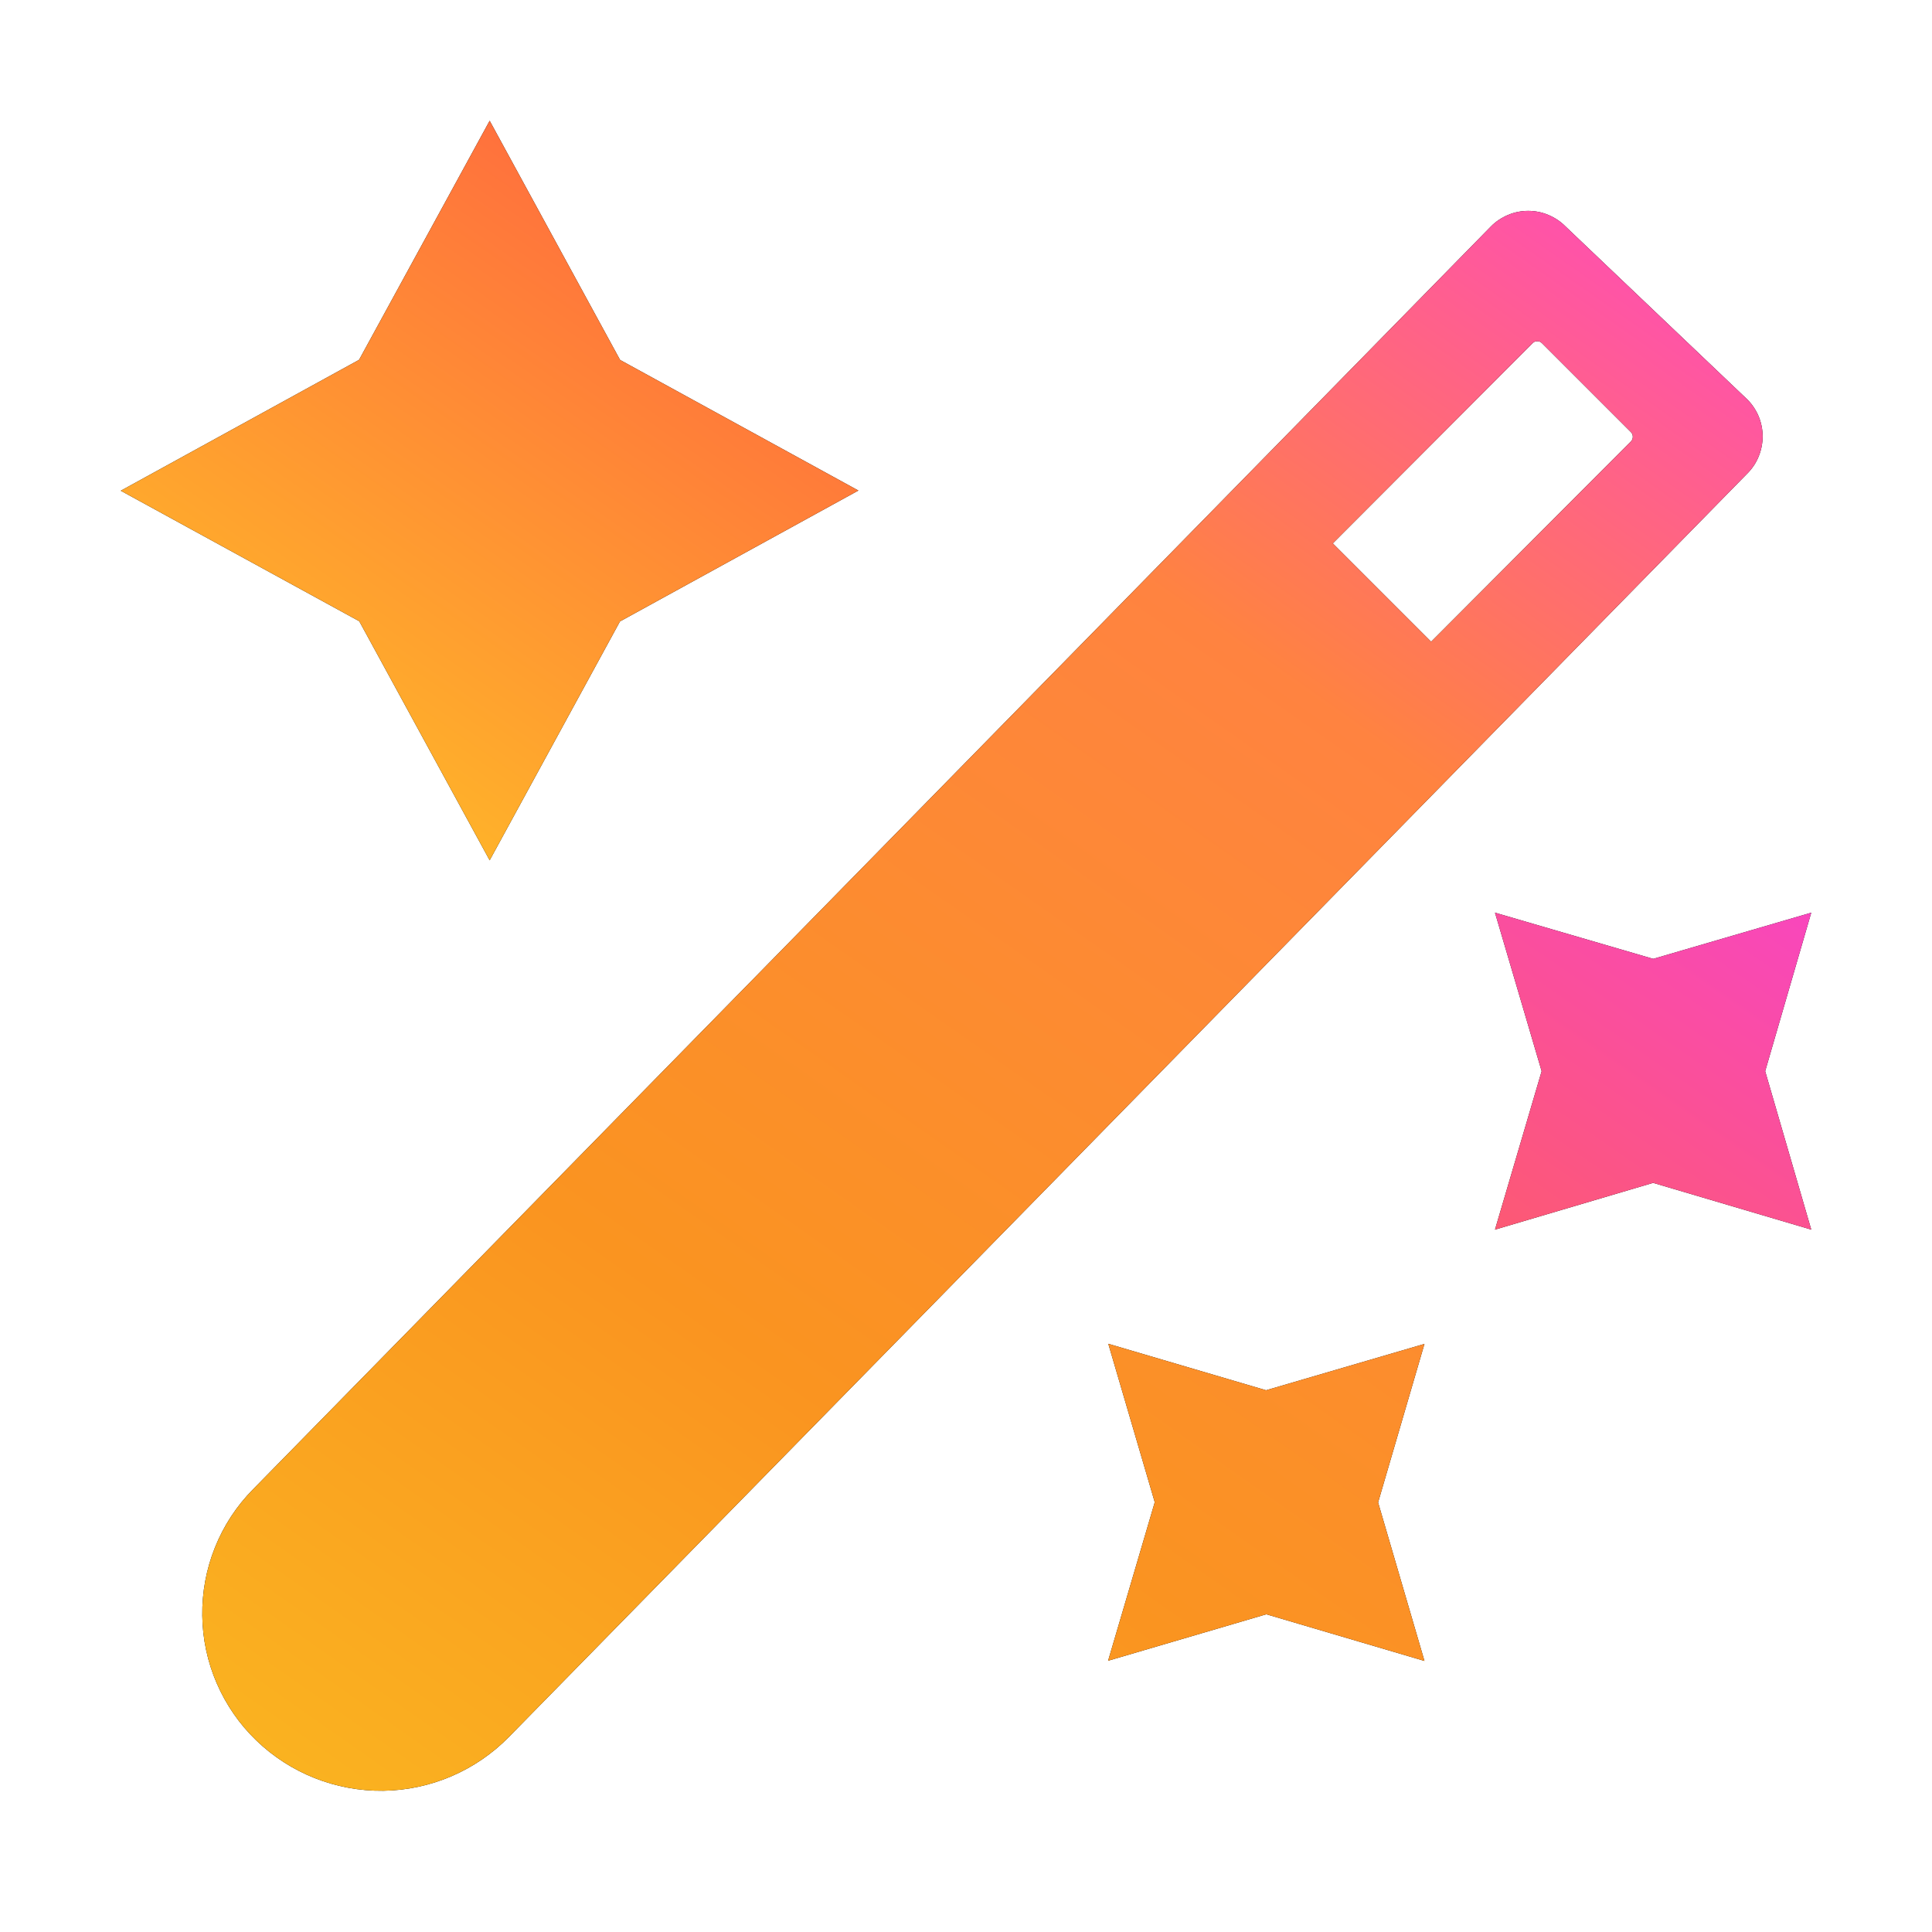
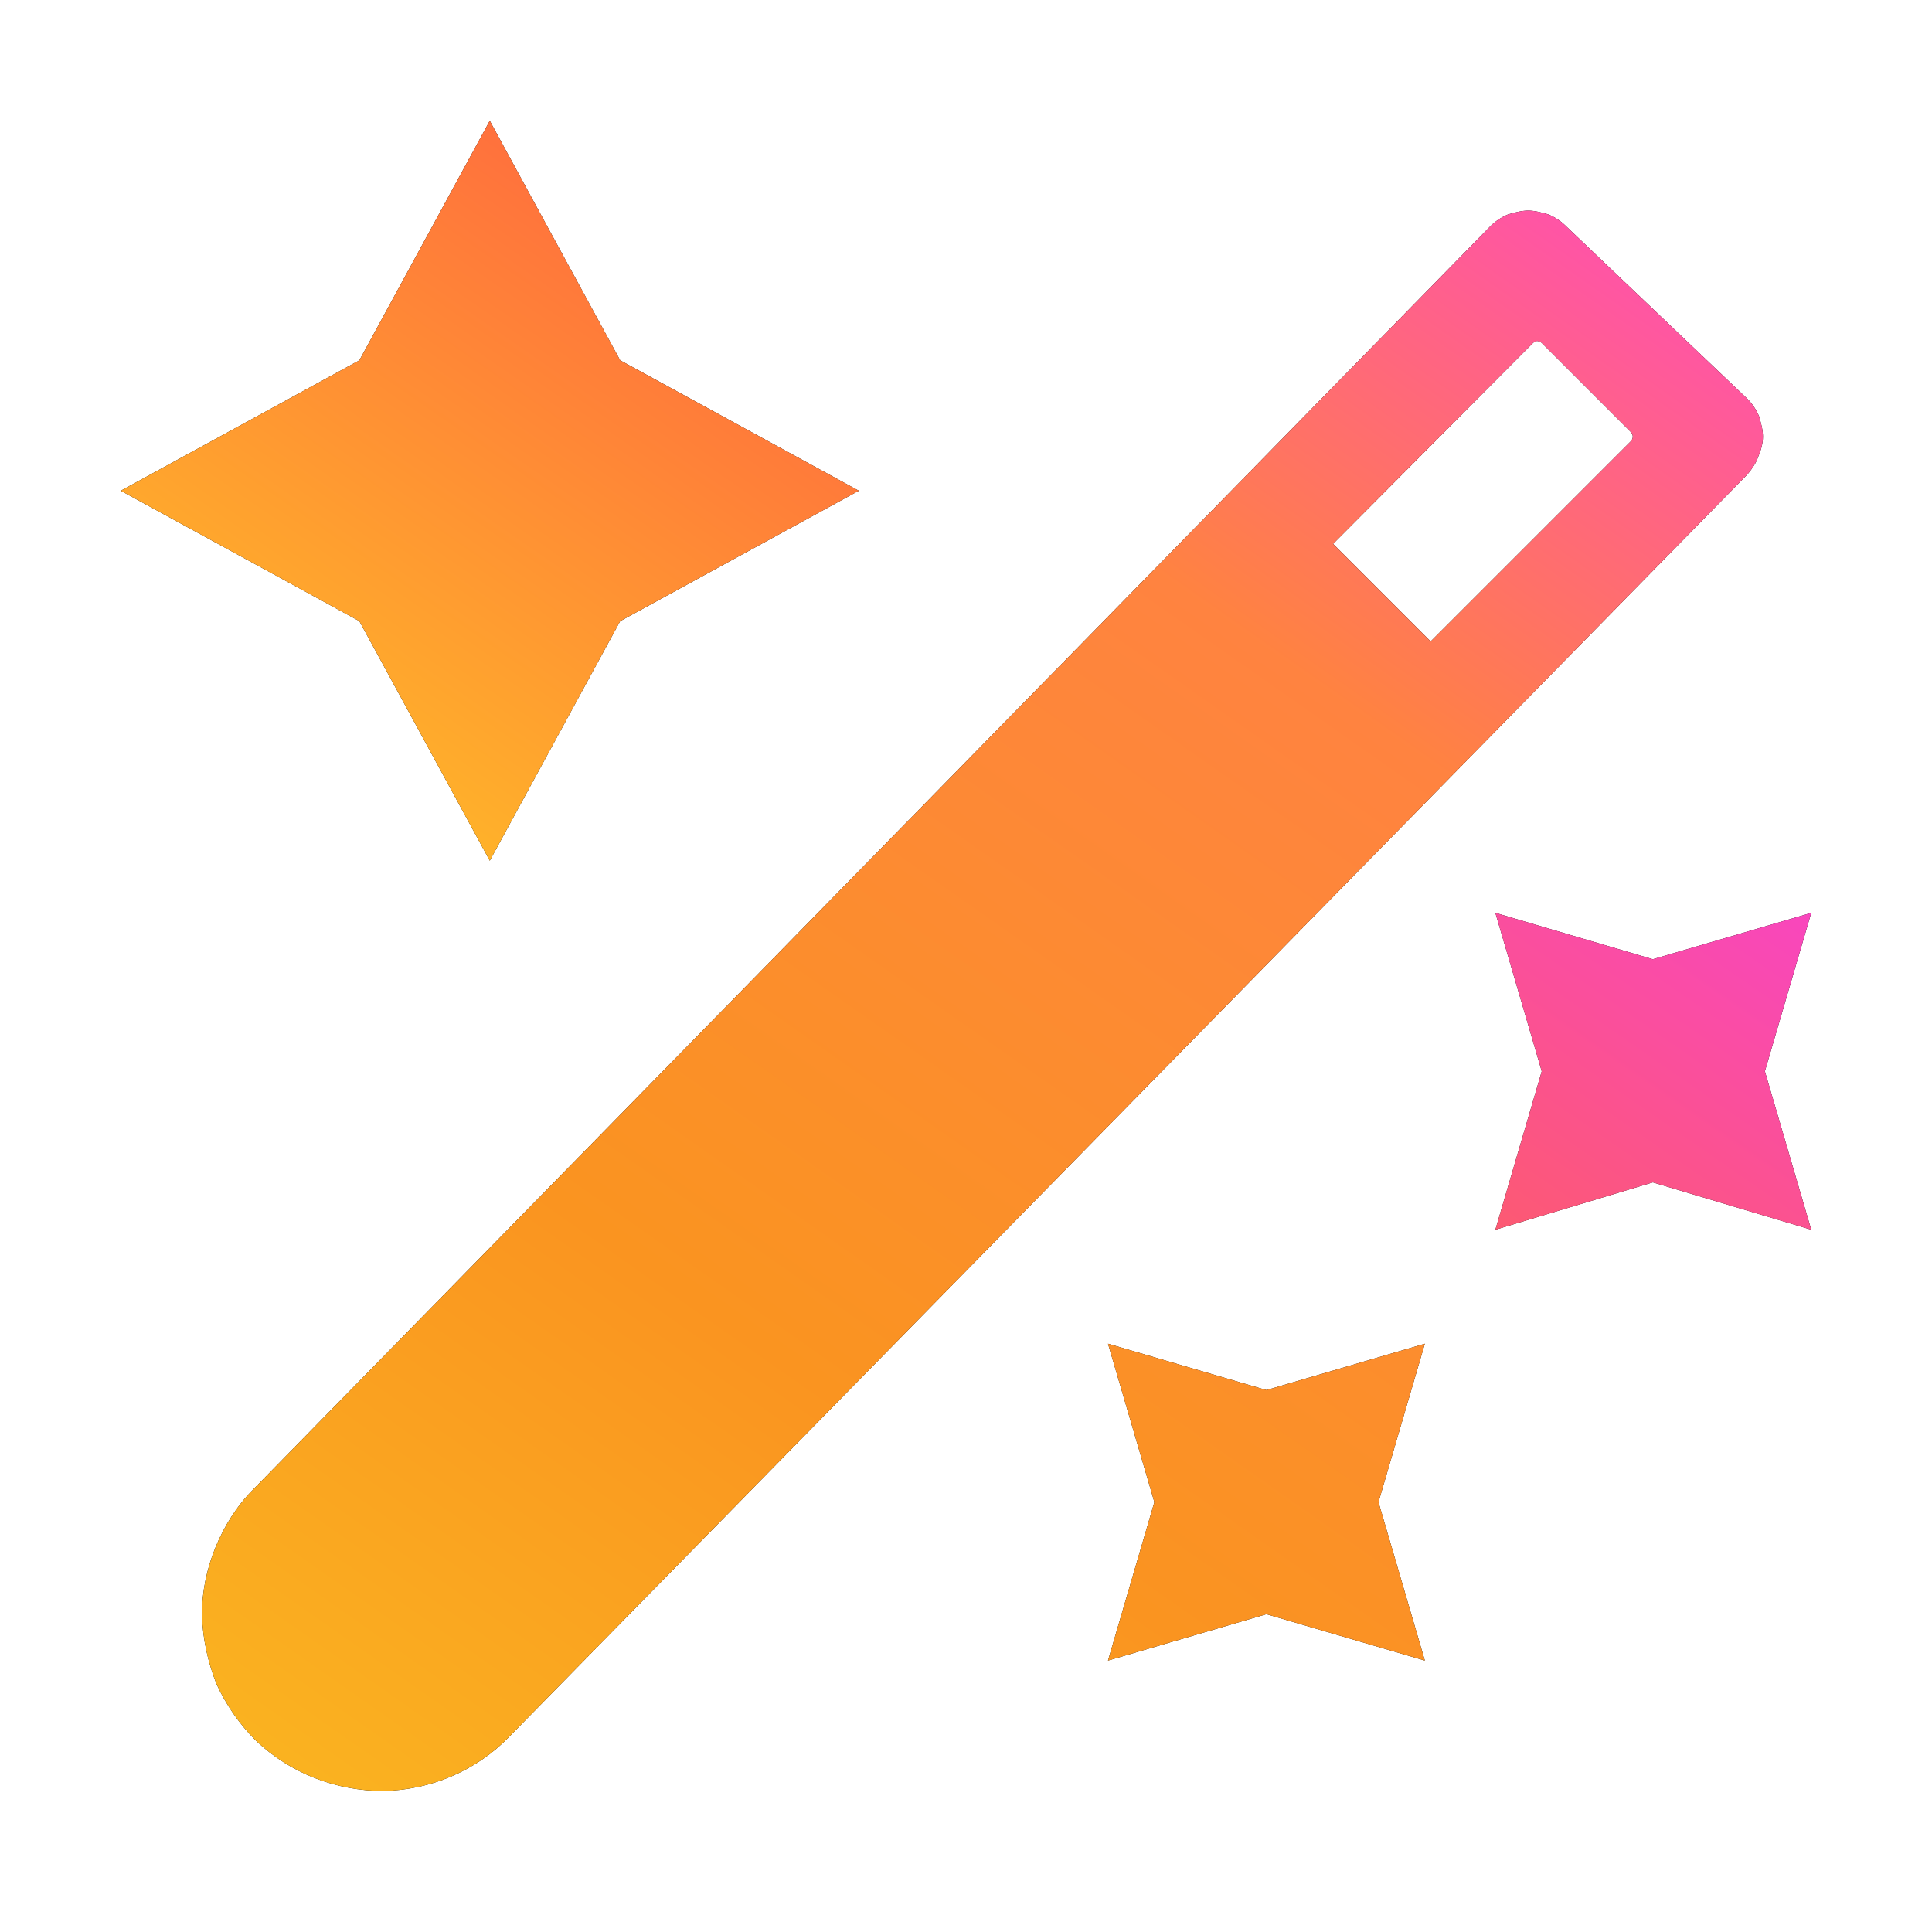
<svg xmlns="http://www.w3.org/2000/svg" width="20" height="20" viewBox="0 0 20 20" fill="none">
-   <path d="M18.087 4.134L16.206 2.344C16.156 2.293 16.095 2.253 16.029 2.225C15.963 2.197 15.892 2.183 15.82 2.183C15.748 2.183 15.677 2.197 15.611 2.225C15.545 2.253 15.484 2.293 15.434 2.344L2.618 15.419C2.448 15.591 2.315 15.795 2.225 16.02C2.135 16.244 2.091 16.483 2.094 16.725C2.097 16.966 2.148 17.205 2.244 17.426C2.34 17.648 2.479 17.849 2.652 18.016C3.005 18.357 3.478 18.544 3.968 18.538C4.458 18.531 4.926 18.33 5.269 17.98L18.085 4.905C18.136 4.855 18.177 4.795 18.204 4.729C18.232 4.663 18.246 4.592 18.247 4.52C18.247 4.448 18.233 4.377 18.206 4.311C18.178 4.245 18.138 4.184 18.087 4.134ZM14.815 6.643L13.797 5.625L15.865 3.553C15.871 3.546 15.879 3.541 15.887 3.537C15.896 3.534 15.905 3.532 15.914 3.532C15.923 3.532 15.932 3.534 15.94 3.537C15.949 3.541 15.956 3.546 15.963 3.553L16.884 4.474C16.909 4.5 16.909 4.543 16.884 4.569L14.815 6.643ZM13.109 14.391L14.746 13.912L14.266 15.553L14.746 17.194L13.109 16.711L11.471 17.192L11.954 15.551L11.473 13.911L13.11 14.393L13.109 14.391Z" fill="black" />
-   <path d="M18.087 4.134L16.206 2.344C16.156 2.293 16.095 2.253 16.029 2.225C15.963 2.197 15.892 2.183 15.82 2.183C15.748 2.183 15.677 2.197 15.611 2.225C15.545 2.253 15.484 2.293 15.434 2.344L2.618 15.419C2.448 15.591 2.315 15.795 2.225 16.02C2.135 16.244 2.091 16.483 2.094 16.725C2.097 16.966 2.148 17.205 2.244 17.426C2.34 17.648 2.479 17.849 2.652 18.016C3.005 18.357 3.478 18.544 3.968 18.538C4.458 18.531 4.926 18.33 5.269 17.98L18.085 4.905C18.136 4.855 18.177 4.795 18.204 4.729C18.232 4.663 18.246 4.592 18.247 4.52C18.247 4.448 18.233 4.377 18.206 4.311C18.178 4.245 18.138 4.184 18.087 4.134ZM14.815 6.643L13.797 5.625L15.865 3.553C15.871 3.546 15.879 3.541 15.887 3.537C15.896 3.534 15.905 3.532 15.914 3.532C15.923 3.532 15.932 3.534 15.94 3.537C15.949 3.541 15.956 3.546 15.963 3.553L16.884 4.474C16.909 4.5 16.909 4.543 16.884 4.569L14.815 6.643ZM13.109 14.391L14.746 13.912L14.266 15.553L14.746 17.194L13.109 16.711L11.471 17.192L11.954 15.551L11.473 13.911L13.11 14.393L13.109 14.391Z" fill="url(#paint0_linear_16807_4288)" />
-   <path d="M18.75 9.448L17.114 9.926L15.476 9.448L15.959 11.089L15.476 12.729L17.113 12.245L18.75 12.729L18.273 11.089L18.75 9.448Z" fill="black" />
-   <path d="M18.75 9.448L17.114 9.926L15.476 9.448L15.959 11.089L15.476 12.729L17.113 12.245L18.75 12.729L18.273 11.089L18.75 9.448Z" fill="url(#paint1_linear_16807_4288)" />
-   <path d="M8.886 5.078L8.887 5.077V5.079L8.886 5.078L6.418 6.433L5.069 8.906L3.719 6.431L1.25 5.08L3.717 3.725L5.069 1.25L6.419 3.726L8.886 5.078Z" fill="black" />
-   <path d="M8.886 5.078L8.887 5.077V5.079L8.886 5.078L6.418 6.433L5.069 8.906L3.719 6.431L1.25 5.08L3.717 3.725L5.069 1.25L6.419 3.726L8.886 5.078Z" fill="url(#paint2_linear_16807_4288)" />
+   <path d="M18.09 4.13L16.21 2.34C16.16 2.29 16.10 2.25 16.03 2.22C15.96 2.20 15.89 2.18 15.82 2.18C15.75 2.18 15.68 2.20 15.61 2.22C15.54 2.25 15.48 2.29 15.43 2.34L2.62 15.42C2.45 15.59 2.32 15.80 2.23 16.02C2.14 16.24 2.09 16.48 2.09 16.72C2.10 16.97 2.15 17.20 2.24 17.43C2.34 17.65 2.48 17.85 2.65 18.02C3.01 18.36 3.48 18.54 3.97 18.54C4.46 18.53 4.93 18.33 5.27 17.98L18.09 4.91C18.14 4.85 18.18 4.79 18.20 4.73C18.23 4.66 18.25 4.59 18.25 4.52C18.25 4.45 18.23 4.38 18.21 4.31C18.18 4.24 18.14 4.18 18.09 4.13ZM14.81 6.64L13.80 5.63L15.87 3.55C15.87 3.55 15.88 3.54 15.89 3.54C15.90 3.53 15.90 3.53 15.91 3.53C15.92 3.53 15.93 3.53 15.94 3.54C15.95 3.54 15.96 3.55 15.96 3.55L16.88 4.47C16.91 4.50 16.91 4.54 16.88 4.57L14.81 6.64ZM13.11 14.39L14.75 13.91L14.27 15.55L14.75 17.19L13.11 16.71L11.47 17.19L11.95 15.55L11.47 13.91L13.11 14.39L13.11 14.39Z" fill="black" />
+   <path d="M18.09 4.13L16.21 2.34C16.16 2.29 16.10 2.25 16.03 2.22C15.96 2.20 15.89 2.18 15.82 2.18C15.75 2.18 15.68 2.20 15.61 2.22C15.54 2.25 15.48 2.29 15.43 2.34L2.62 15.42C2.45 15.59 2.32 15.80 2.23 16.02C2.14 16.24 2.09 16.48 2.09 16.72C2.10 16.97 2.15 17.20 2.24 17.43C2.34 17.65 2.48 17.85 2.65 18.02C3.01 18.36 3.48 18.54 3.97 18.54C4.46 18.53 4.93 18.33 5.27 17.98L18.09 4.91C18.14 4.85 18.18 4.79 18.20 4.73C18.23 4.66 18.25 4.59 18.25 4.52C18.25 4.45 18.23 4.38 18.21 4.31C18.18 4.24 18.14 4.18 18.09 4.13ZM14.81 6.64L13.80 5.63L15.87 3.55C15.87 3.55 15.88 3.54 15.89 3.54C15.90 3.53 15.90 3.53 15.91 3.53C15.92 3.53 15.93 3.53 15.94 3.54C15.95 3.54 15.96 3.55 15.96 3.55L16.88 4.47C16.91 4.50 16.91 4.54 16.88 4.57L14.81 6.64ZM13.11 14.39L14.75 13.91L14.27 15.55L14.75 17.19L13.11 16.71L11.47 17.19L11.95 15.55L11.47 13.91L13.11 14.39L13.11 14.39Z" fill="url(#paint0_linear_16807_4288)" />
+   <path d="M18.75 9.45L17.11 9.93L15.48 9.45L15.96 11.09L15.48 12.73L17.11 12.24L18.75 12.73L18.27 11.09L18.75 9.45Z" fill="black" />
+   <path d="M18.75 9.45L17.11 9.93L15.48 9.45L15.96 11.09L15.48 12.73L17.11 12.24L18.75 12.73L18.27 11.09L18.75 9.45Z" fill="url(#paint1_linear_16807_4288)" />
+   <path d="M8.89 5.08L8.89 5.08V5.08L8.89 5.08L6.42 6.43L5.07 8.91L3.72 6.43L1.25 5.08L3.72 3.73L5.07 1.25L6.42 3.73L8.89 5.08Z" fill="black" />
+   <path d="M8.89 5.08L8.89 5.08V5.08L8.89 5.08L6.42 6.43L5.07 8.91L3.72 6.43L1.25 5.08L3.72 3.73L5.07 1.25L6.42 3.73L8.89 5.08Z" fill="url(#paint2_linear_16807_4288)" />
  <defs>
-     <linearGradient id="paint0_linear_16807_4288" x1="4" y1="21.5" x2="29.5" y2="-14.852" gradientUnits="userSpaceOnUse">
+     <linearGradient id="paint0_linear_16807_4288" x1="4" y1="21.5" x2="29.50" y2="-14.85" gradientUnits="userSpaceOnUse">
      <stop stop-color="#FABC20" />
-       <stop offset="0.188" stop-color="#FA9420" />
-       <stop offset="0.387" stop-color="#FF8340" />
-       <stop offset="0.585" stop-color="#FF36E8" />
+       <stop offset="0.19" stop-color="#FA9420" />
+       <stop offset="0.39" stop-color="#FF8340" />
+       <stop offset="0.59" stop-color="#FF36E8" />
    </linearGradient>
-     <linearGradient id="paint1_linear_16807_4288" x1="4.265" y1="21.565" x2="29.498" y2="-14.844" gradientUnits="userSpaceOnUse">
+     <linearGradient id="paint1_linear_16807_4288" x1="4.27" y1="21.56" x2="29.50" y2="-14.84" gradientUnits="userSpaceOnUse">
      <stop stop-color="#FA9420" />
-       <stop offset="0.236" stop-color="#FF6640" />
-       <stop offset="0.504" stop-color="#F536FF" />
+       <stop offset="0.24" stop-color="#FF6640" />
+       <stop offset="0.50" stop-color="#F536FF" />
    </linearGradient>
-     <linearGradient id="paint2_linear_16807_4288" x1="4.265" y1="21.565" x2="29.498" y2="-14.844" gradientUnits="userSpaceOnUse">
+     <linearGradient id="paint2_linear_16807_4288" x1="4.27" y1="21.56" x2="29.50" y2="-14.84" gradientUnits="userSpaceOnUse">
      <stop offset="0.15" stop-color="#FFDD1D" />
-       <stop offset="0.411" stop-color="#FF6640" />
-       <stop offset="0.823" stop-color="#F536FF" />
+       <stop offset="0.41" stop-color="#FF6640" />
+       <stop offset="0.82" stop-color="#F536FF" />
    </linearGradient>
  </defs>
</svg>
